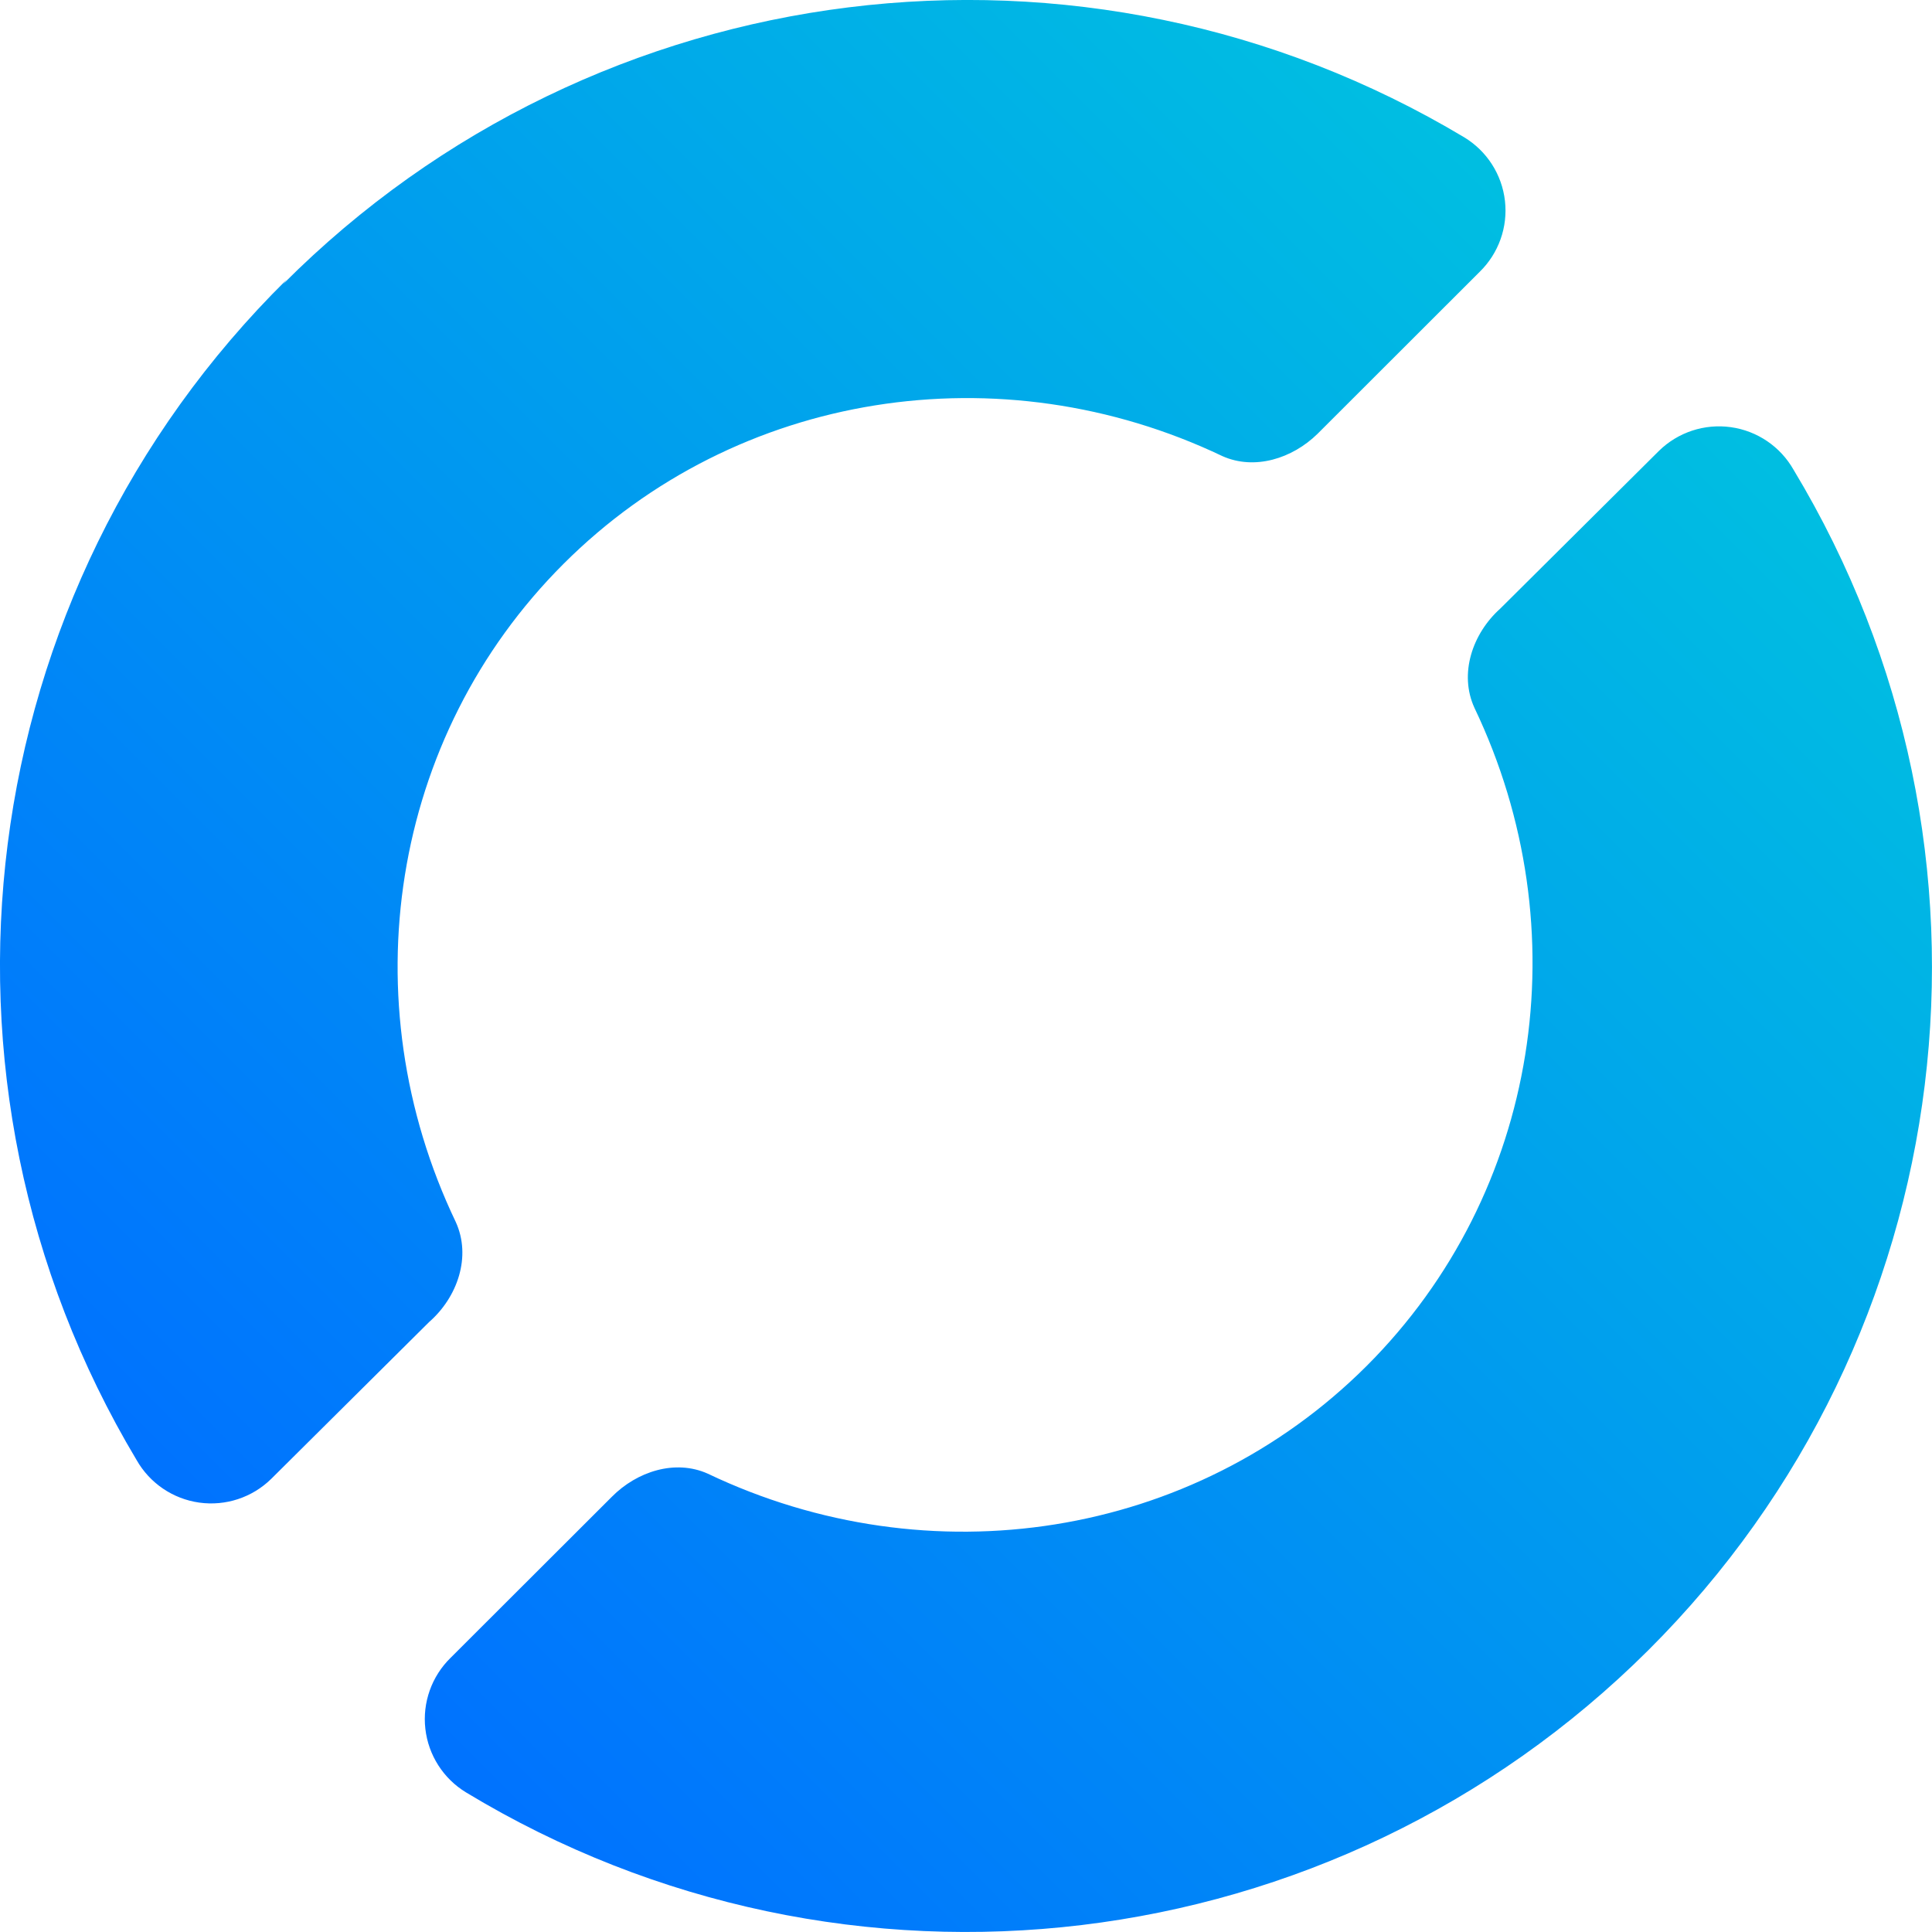
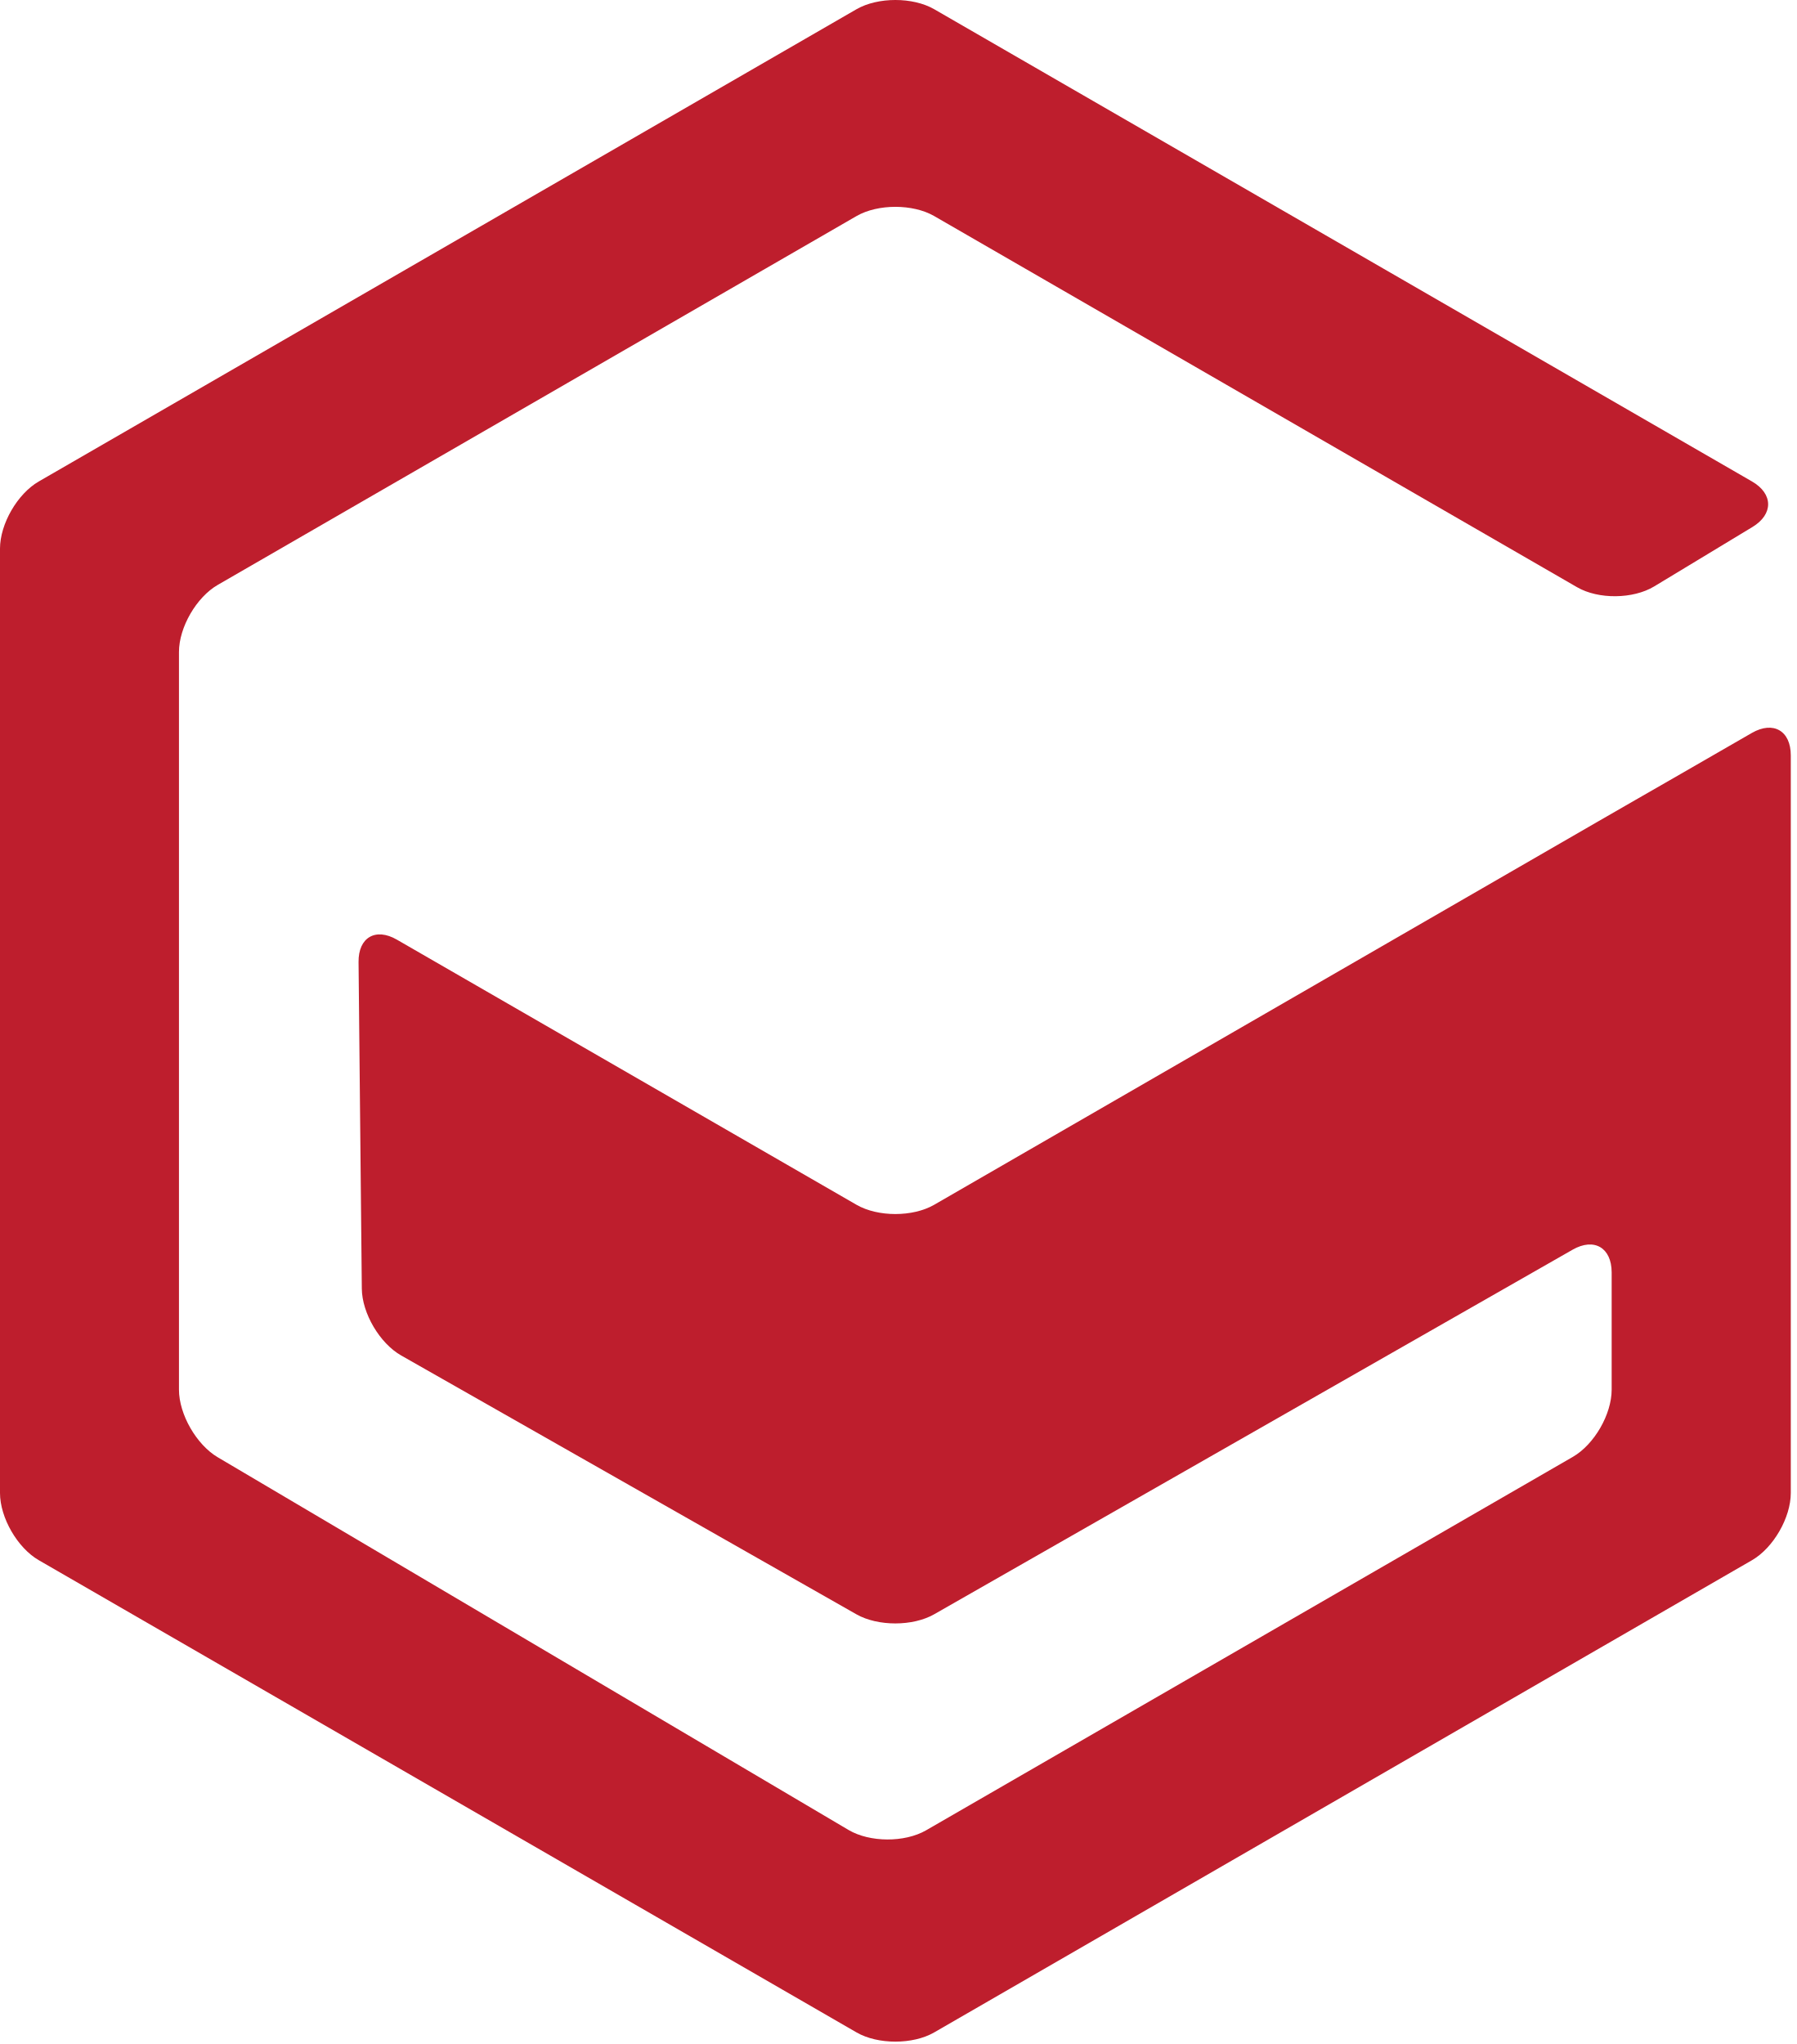
- <svg xmlns="http://www.w3.org/2000/svg" xmlns:xlink="http://www.w3.org/1999/xlink" xml:space="preserve" viewBox="66.993 897.484 26 26">
-   <linearGradient id="a" x1=".148" x2=".845" y1=".851" y2=".154" gradientTransform="matrix(26.301 0 0 26.331 90.674 911.757)" gradientUnits="userSpaceOnUse">
-     <stop offset="0" stop-color="#0071ff" />
-     <stop offset="1" stop-color="#00bfe1" />
-   </linearGradient>
-   <defs>
-     <linearGradient xlink:href="#a" id="b" x1=".148" x2=".845" y1=".851" y2=".154" gradientTransform="matrix(26.00048 0 0 25.99935 66.993 897.485)" gradientUnits="userSpaceOnUse" />
-   </defs>
-   <path fill="url(#b)" d="m89.318 903.552-2.135 2.122c-.376.337-.558.879-.347 1.337 1.422 2.976.882 6.524-1.452 8.856-2.335 2.331-5.887 2.87-8.866 1.449-.439-.197-.954-.03-1.292.312l-2.17 2.167a1.154 1.154 0 0 0 .208 1.81 13.005 13.005 0 0 0 15.91-1.912 12.97 12.97 0 0 0 1.956-15.887 1.154 1.154 0 0 0-1.812-.254zm-18.467-2.305a12.969 12.969 0 0 0-2.02 15.885 1.154 1.154 0 0 0 1.812.254l2.124-2.11c.385-.336.572-.884.359-1.348-1.423-2.976-.884-6.524 1.451-8.856 2.334-2.332 5.887-2.871 8.866-1.45.434.194.942.033 1.281-.3l2.182-2.18a1.152 1.152 0 0 0-.208-1.81 13.009 13.009 0 0 0-15.893 1.973z" />
+ <svg xmlns="http://www.w3.org/2000/svg" width="100%" height="100%" viewBox="0 0 211 240" version="1.1" xml:space="preserve" style="fill-rule:evenodd;clip-rule:evenodd;stroke-linejoin:round;stroke-miterlimit:2;">
+   <g transform="matrix(1,0,0,1,-44.72038,-165.0353)">
+     <g transform="matrix(2.6625,0,0,2.6625,-390.113,-820.828)">
+       <g transform="matrix(1,0,0,1,11.3567,63.4853)">
+         <path d="M230.939,340.104C230.939,339.019 230.169,338.573 229.225,339.113L225.784,341.096C224.841,341.634 224.073,342.078 224.073,342.078C224.073,342.078 223.304,342.521 222.364,343.062L193.159,359.924C192.218,360.467 190.681,360.467 189.738,359.925L169.463,348.23C168.524,347.688 167.762,348.134 167.774,349.218L167.918,363.621C167.927,364.705 168.708,366.032 169.654,366.569L189.732,377.984C190.677,378.52 192.218,378.52 193.162,377.981L221.318,361.903C222.265,361.363 223.035,361.812 223.039,362.9L223.039,368.076C223.039,369.163 222.274,370.491 221.329,371.039L192.8,387.511C191.854,388.055 190.319,388.045 189.386,387.495L161.556,371.053C160.624,370.499 159.854,369.163 159.854,368.076L159.854,335.544C159.854,334.455 160.627,333.125 161.568,332.584L189.738,316.319C190.681,315.778 192.218,315.778 193.159,316.319L221.512,332.687C222.451,333.232 223.983,333.215 224.912,332.655L229.249,330.032C230.177,329.47 230.169,328.568 229.229,328.025L193.159,307.197C192.218,306.657 190.681,306.657 189.738,307.197L153.671,328.025C152.73,328.568 151.961,329.898 151.961,330.986L151.961,372.633C151.961,373.721 152.73,375.054 153.671,375.597L189.738,396.423C190.681,396.964 192.218,396.964 193.159,396.423L229.229,375.597C230.169,375.054 230.939,373.721 230.939,372.633L230.939,340.104Z" style="fill:rgb(190,30,45);fill-rule:nonzero;" />
+       </g>
+     </g>
+   </g>
</svg>
